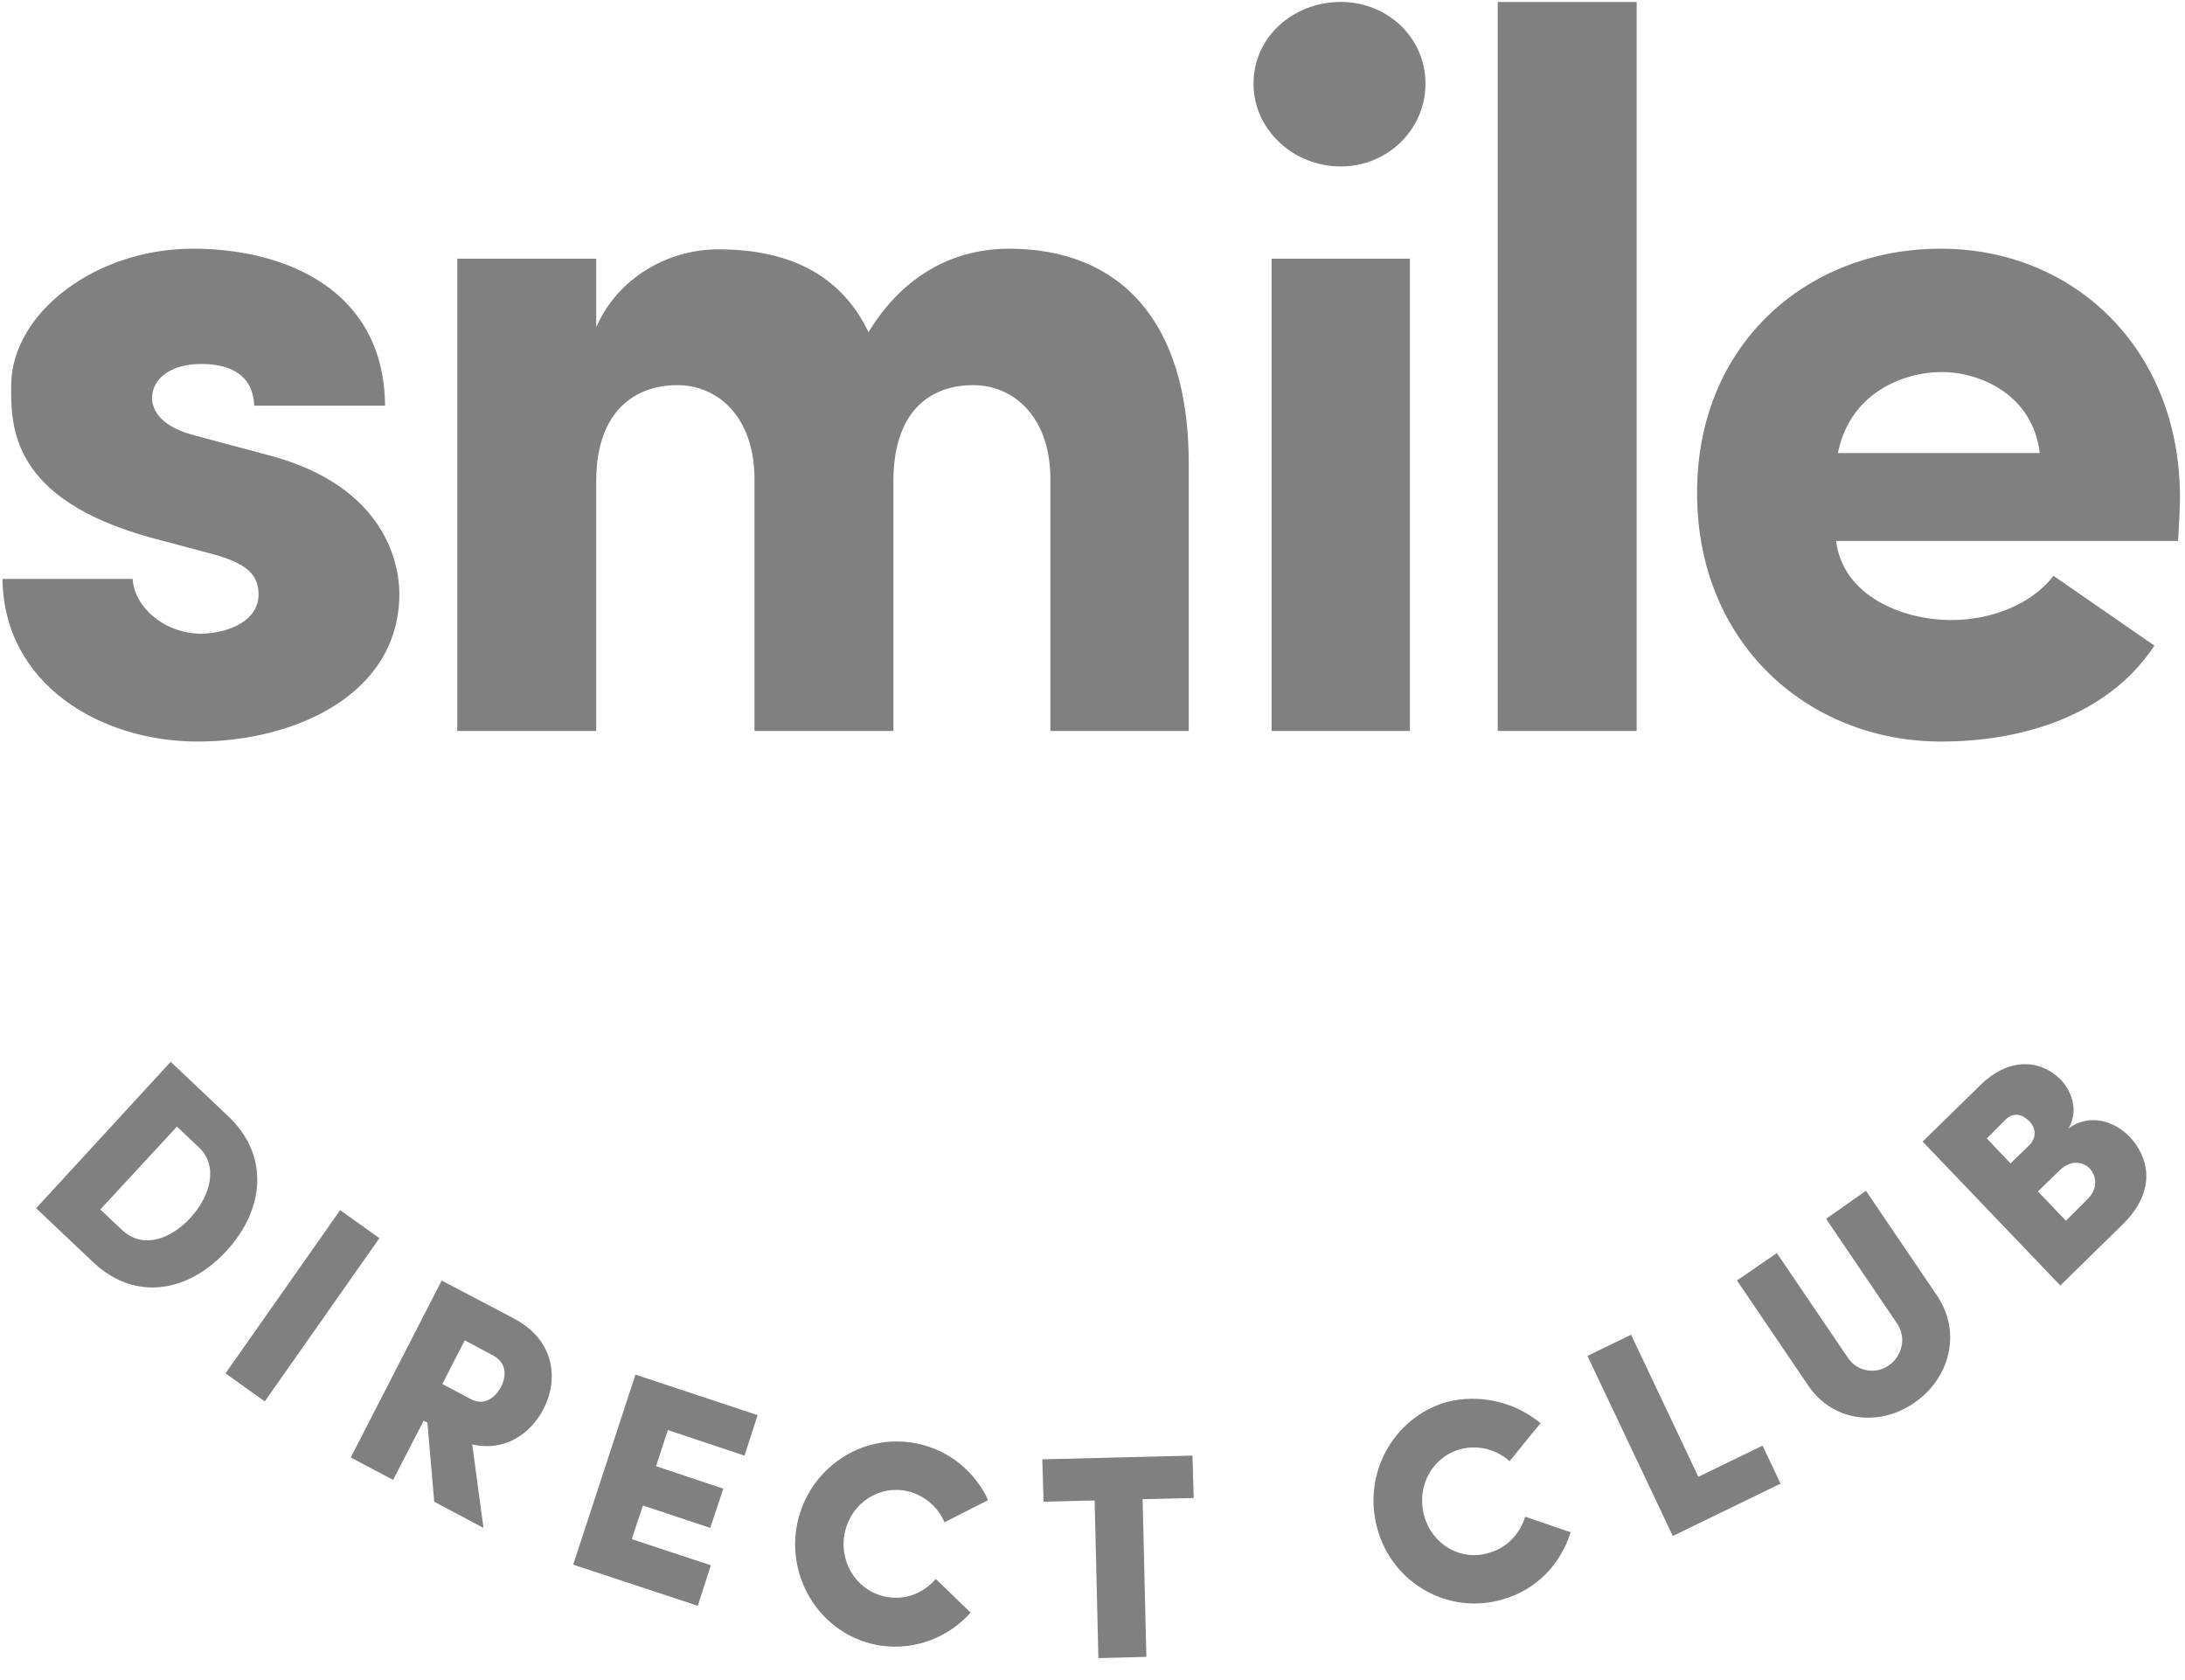
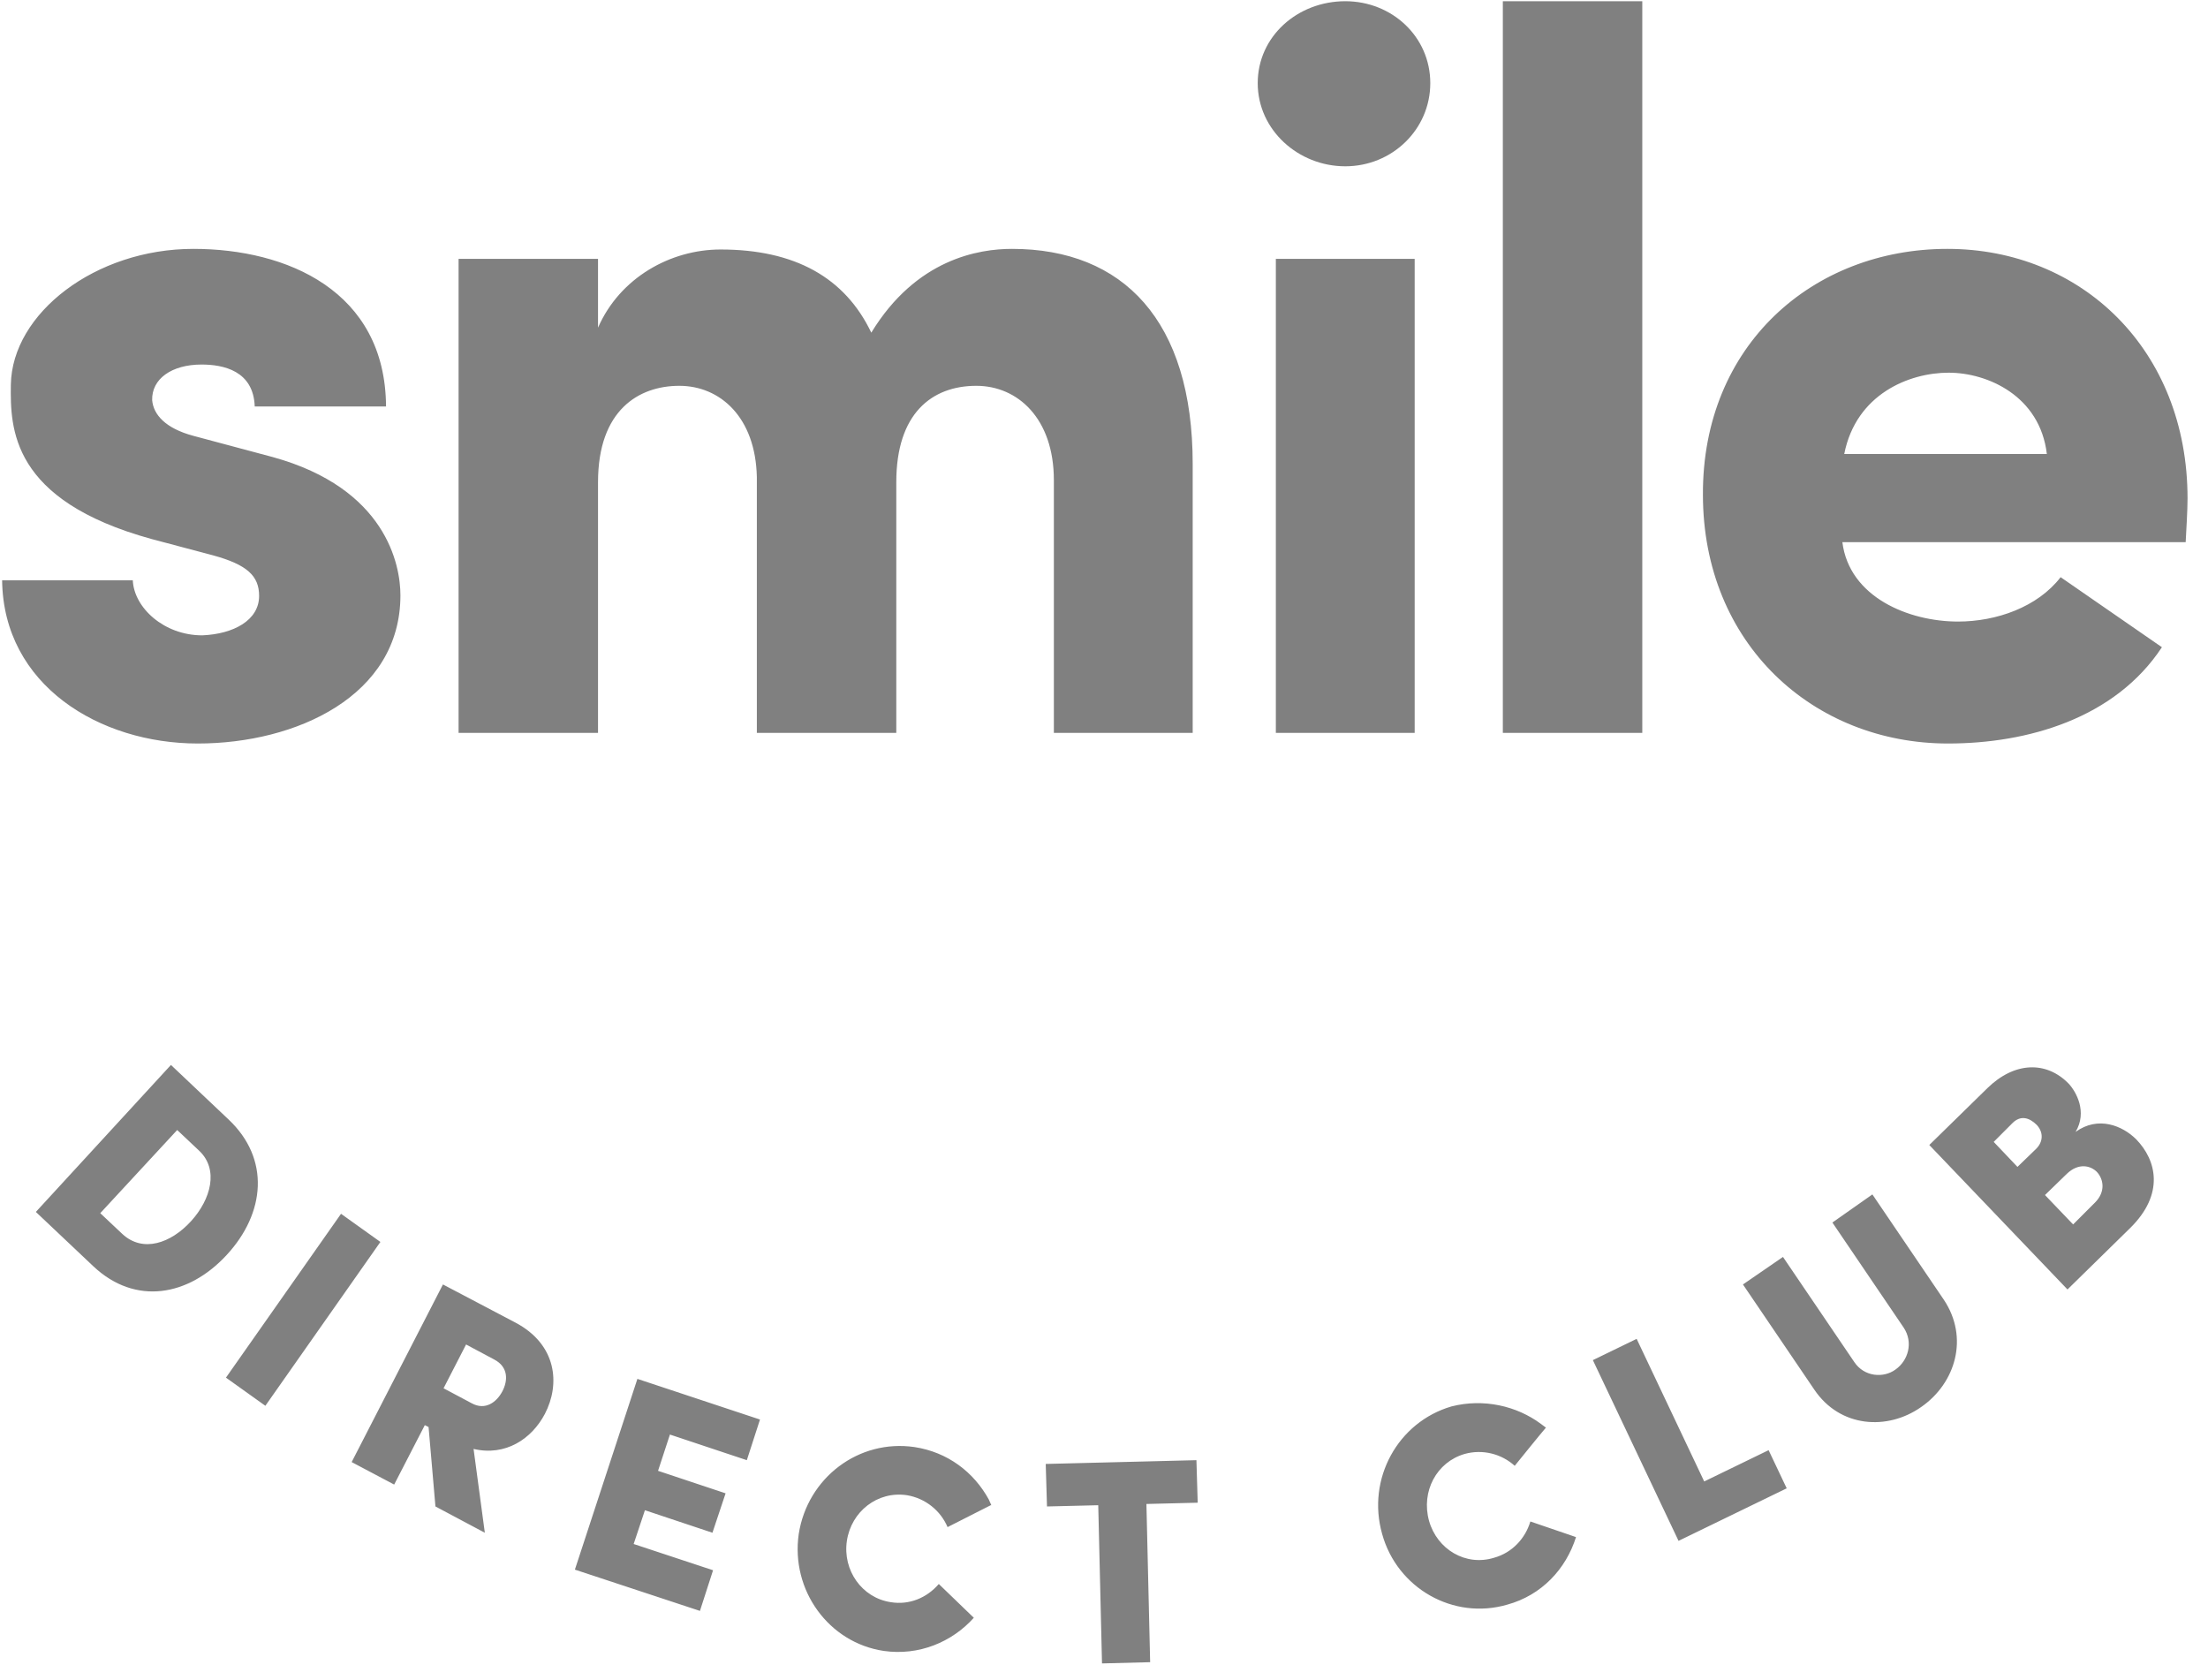
- <svg xmlns="http://www.w3.org/2000/svg" width="100%" height="100%" viewBox="0 0 95 73" version="1.1" xml:space="preserve" style="fill-rule:evenodd;clip-rule:evenodd;stroke-linejoin:round;stroke-miterlimit:2;">
+ <svg xmlns="http://www.w3.org/2000/svg" width="100%" height="100%" viewBox="0 0 71 54" version="1.1" xml:space="preserve" style="fill-rule:evenodd;clip-rule:evenodd;stroke-linejoin:round;stroke-miterlimit:2;">
  <g id="Smile-direct-club">
-     <path d="M8.397,10.811c4.036,0 8.316,1.815 8.343,6.827l-5.688,-0c-0.055,-1.544 -1.355,-1.815 -2.303,-1.815c-1.3,-0 -2.167,0.623 -2.14,1.544c0.054,0.623 0.569,1.219 1.788,1.544l3.44,0.921c4.903,1.354 5.526,4.659 5.526,5.986c0,4.361 -4.524,6.42 -8.776,6.42c-4.253,0 -8.425,-2.519 -8.479,-7.07l5.661,0c0.055,1.192 1.355,2.384 3.007,2.384c1.355,-0.054 2.465,-0.65 2.465,-1.707c0,-0.867 -0.515,-1.354 -2.004,-1.76l-2.655,-0.705c-6.095,-1.679 -6.122,-4.794 -6.095,-6.69c0.054,-3.089 3.657,-5.879 7.91,-5.879Zm75.982,0c5.797,0 10.402,4.362 10.402,10.809c-0,0.541 -0.054,1.354 -0.082,1.896l-14.871,-0c0.298,2.383 2.871,3.44 5.011,3.44c1.653,-0 3.441,-0.623 4.443,-1.923l4.388,3.033c-2.032,3.089 -5.824,4.172 -9.264,4.172c-5.824,0 -10.619,-4.307 -10.619,-10.781c-0.027,-6.474 4.768,-10.646 10.592,-10.646Zm-40.524,0c4.822,0 7.829,3.116 7.829,9.319l-0,11.648l-6.014,-0l0,-10.944c0,-2.682 -1.571,-4.09 -3.359,-4.09c-1.923,-0 -3.467,1.192 -3.467,4.171l-0,10.863l-6.041,-0l0,-11.079c-0.054,-2.601 -1.598,-3.955 -3.359,-3.955c-1.76,-0 -3.521,1.056 -3.521,4.171l-0,10.863l-6.041,-0l0,-20.533l6.041,-0l-0,2.98c0.948,-2.168 3.142,-3.386 5.309,-3.386c3.224,-0 5.391,1.218 6.528,3.602c1.951,-3.196 4.659,-3.63 6.095,-3.63Zm17.445,0.434l-0,20.533l-6.014,-0l0,-20.533l6.014,-0Zm9.86,-11.16l-0,31.693l-6.041,-0l0,-31.693l6.041,-0Zm13.273,16.09c-1.706,-0 -4.009,0.921 -4.524,3.521l8.777,0c-0.298,-2.519 -2.573,-3.521 -4.253,-3.521Zm-26.14,-16.09c2.032,-0 3.684,1.544 3.684,3.548c0,2.005 -1.652,3.603 -3.684,3.603c-2.032,-0 -3.792,-1.571 -3.792,-3.603c-0,-2.032 1.733,-3.548 3.792,-3.548Z" style="fill:#808080;" />
-     <path d="M51.846,63.281l0.054,1.842l-2.221,0.054l0.163,6.853l-2.086,0.055l-0.163,-6.854l-2.221,0.054l-0.054,-1.842l6.528,-0.162Zm-12.217,-0.569c1.436,0.217 2.574,1.084 3.224,2.275l0.108,0.244l-0.027,0c-0.271,0.136 -1.869,0.948 -1.869,0.948c-0.298,-0.704 -0.948,-1.246 -1.761,-1.381c-1.273,-0.19 -2.41,0.704 -2.6,1.977c-0.19,1.273 0.65,2.465 1.896,2.655c0.813,0.135 1.571,-0.19 2.086,-0.786l1.517,1.463c-0.948,1.057 -2.384,1.652 -3.901,1.436c-2.384,-0.352 -4.036,-2.628 -3.684,-5.066c0.379,-2.438 2.601,-4.117 5.011,-3.765Zm-12,-2.953l5.31,1.761l-0.569,1.761l-3.332,-1.111l-0.515,1.571l2.926,0.976l-0.569,1.706l-2.926,-0.975l-0.487,1.463l3.44,1.137l-0.569,1.761l-5.417,-1.788l2.708,-8.262Zm39.143,1.951l0.216,0.162l-0.027,0.027c-0.189,0.217 -1.327,1.626 -1.327,1.626c-0.569,-0.515 -1.382,-0.732 -2.167,-0.515c-1.219,0.352 -1.896,1.625 -1.544,2.898c0.352,1.247 1.598,1.978 2.817,1.599c0.786,-0.217 1.354,-0.84 1.571,-1.571l1.978,0.677c-0.434,1.381 -1.49,2.519 -2.98,2.925c-2.33,0.677 -4.768,-0.704 -5.418,-3.061c-0.677,-2.383 0.677,-4.848 3.007,-5.526c1.382,-0.352 2.817,-0.027 3.874,0.759Zm4.144,-3.684l2.926,6.176l2.79,-1.354l0.785,1.652l-4.686,2.275l-3.711,-7.828l1.896,-0.921Zm-51.711,-2.357l3.142,1.653c1.788,0.948 1.951,2.654 1.273,3.954c-0.568,1.084 -1.706,1.842 -3.088,1.517l0.488,3.63l-2.14,-1.138l-0.298,-3.44l-0.163,-0.081l-1.327,2.573l-1.842,-0.975l3.955,-7.693Zm61.923,-3.9l3.088,4.55c1.111,1.653 0.515,3.63 -0.975,4.659c-1.463,1.03 -3.521,0.894 -4.632,-0.758l-3.088,-4.551l1.734,-1.192l3.088,4.551c0.433,0.65 1.273,0.704 1.788,0.325c0.541,-0.379 0.785,-1.165 0.352,-1.815l-3.088,-4.551l1.733,-1.218Zm-60.921,6.501l-0.975,1.896l1.219,0.65c0.596,0.325 1.084,-0.054 1.327,-0.515c0.244,-0.46 0.271,-1.056 -0.352,-1.381l-1.219,-0.65Zm-5.417,-5.662l1.706,1.219l-4.984,7.097l-1.707,-1.219l4.985,-7.097Zm-7.368,-6.447l2.492,2.357c1.815,1.707 1.598,4.063 -0.081,5.878c-1.653,1.788 -3.955,2.194 -5.77,0.488l-2.492,-2.357l5.851,-6.366Zm82.212,0.813c0.325,0.352 0.813,1.219 0.298,2.086c0.975,-0.705 2.032,-0.271 2.627,0.325c0.867,0.894 1.247,2.356 -0.27,3.846l-2.709,2.655l-5.987,-6.257l2.52,-2.465c1.164,-1.138 2.546,-1.192 3.521,-0.19Zm-81.941,2.004l-3.332,3.603l0.948,0.894c0.894,0.84 2.113,0.406 2.98,-0.542c0.866,-0.948 1.218,-2.248 0.352,-3.061l-0.948,-0.894Zm81.86,1.897l-0.948,0.921l1.219,1.273l0.948,-0.948c0.46,-0.461 0.379,-1.003 0.081,-1.328c-0.271,-0.271 -0.786,-0.406 -1.3,0.082Zm-2.357,-2.195l-0.813,0.813l1.03,1.084l0.812,-0.786c0.298,-0.298 0.325,-0.704 0.027,-1.029c-0.325,-0.325 -0.704,-0.434 -1.056,-0.082Z" style="fill:#808080;" />
+     <path d="M6.22,8.002c2.996,-0 6.173,1.347 6.193,5.067l-4.222,-0c-0.04,-1.147 -1.005,-1.348 -1.709,-1.348c-0.965,0 -1.609,0.463 -1.589,1.147c0.041,0.462 0.423,0.904 1.327,1.146l2.554,0.683c3.639,1.006 4.102,3.459 4.102,4.444c-0,3.237 -3.358,4.765 -6.515,4.765c-3.157,0 -6.253,-1.87 -6.293,-5.248l4.202,0c0.04,0.885 1.005,1.77 2.232,1.77c1.005,-0.04 1.83,-0.483 1.83,-1.267c-0,-0.643 -0.382,-1.005 -1.488,-1.307l-1.971,-0.523c-4.524,-1.246 -4.544,-3.559 -4.524,-4.966c0.04,-2.292 2.715,-4.363 5.871,-4.363Zm56.401,-0c4.303,-0 7.721,3.237 7.721,8.022c0,0.402 -0.04,1.006 -0.06,1.408l-11.039,-0c0.221,1.769 2.131,2.553 3.72,2.553c1.227,0 2.554,-0.462 3.298,-1.427l3.257,2.252c-1.509,2.292 -4.323,3.096 -6.877,3.096c-4.323,0 -7.882,-3.197 -7.882,-8.002c-0.02,-4.806 3.539,-7.902 7.862,-7.902Zm-30.08,-0c3.579,-0 5.811,2.312 5.811,6.916l-0,8.647l-4.464,-0l-0,-8.124c-0,-1.99 -1.166,-3.036 -2.493,-3.036c-1.428,0 -2.574,0.885 -2.574,3.097l-0,8.063l-4.484,-0l0,-8.224c-0.04,-1.931 -1.186,-2.936 -2.493,-2.936c-1.307,0 -2.614,0.784 -2.614,3.097l-0,8.063l-4.484,-0l-0,-15.242l4.484,0l-0,2.212c0.704,-1.608 2.332,-2.513 3.941,-2.513c2.392,-0 4.001,0.905 4.846,2.674c1.447,-2.373 3.458,-2.694 4.524,-2.694Zm12.949,0.321l-0,15.242l-4.464,-0l-0,-15.242l4.464,0Zm7.319,-8.284l-0,23.526l-4.484,-0l-0,-23.526l4.484,0Zm9.852,11.944c-1.266,-0 -2.976,0.683 -3.358,2.614l6.515,-0c-0.221,-1.87 -1.91,-2.614 -3.157,-2.614Zm-19.403,-11.944c1.508,0 2.734,1.146 2.734,2.634c0,1.488 -1.226,2.674 -2.734,2.674c-1.508,0 -2.815,-1.166 -2.815,-2.674c-0,-1.508 1.287,-2.634 2.815,-2.634Z" style="fill:#808080;" />
+     <path d="M38.472,46.949l0.041,1.367l-1.649,0.041l0.12,5.087l-1.548,0.04l-0.121,-5.087l-1.648,0.04l-0.041,-1.367l4.846,-0.121Zm-9.068,-0.422c1.066,0.161 1.91,0.804 2.393,1.689l0.08,0.181l-0.02,-0c-0.201,0.1 -1.387,0.704 -1.387,0.704c-0.222,-0.523 -0.704,-0.925 -1.307,-1.026c-0.945,-0.141 -1.79,0.523 -1.931,1.468c-0.14,0.945 0.483,1.83 1.408,1.971c0.603,0.1 1.166,-0.141 1.548,-0.584l1.126,1.086c-0.704,0.784 -1.769,1.227 -2.895,1.066c-1.77,-0.262 -2.996,-1.951 -2.735,-3.76c0.282,-1.81 1.93,-3.056 3.72,-2.795Zm-8.908,-2.192l3.942,1.307l-0.423,1.307l-2.473,-0.824l-0.382,1.166l2.172,0.724l-0.423,1.267l-2.171,-0.724l-0.362,1.086l2.553,0.844l-0.422,1.307l-4.021,-1.327l2.01,-6.133Zm29.055,1.448l0.161,0.121l-0.02,0.02c-0.141,0.161 -0.985,1.206 -0.985,1.206c-0.422,-0.382 -1.026,-0.543 -1.609,-0.382c-0.905,0.262 -1.407,1.207 -1.146,2.152c0.262,0.925 1.187,1.467 2.091,1.186c0.583,-0.161 1.006,-0.623 1.167,-1.166l1.468,0.502c-0.322,1.026 -1.106,1.87 -2.212,2.172c-1.73,0.503 -3.539,-0.523 -4.022,-2.272c-0.503,-1.77 0.503,-3.599 2.232,-4.102c1.026,-0.261 2.091,-0.02 2.875,0.563Zm3.077,-2.735l2.172,4.585l2.071,-1.006l0.582,1.227l-3.478,1.689l-2.755,-5.811l1.408,-0.684Zm-38.385,-1.749l2.333,1.227c1.327,0.703 1.447,1.97 0.945,2.935c-0.423,0.805 -1.267,1.368 -2.293,1.126l0.362,2.695l-1.588,-0.845l-0.221,-2.554l-0.121,-0.06l-0.985,1.91l-1.367,-0.723l2.935,-5.711Zm45.965,-2.895l2.292,3.378c0.825,1.226 0.382,2.694 -0.724,3.458c-1.086,0.764 -2.613,0.664 -3.438,-0.563l-2.292,-3.378l1.287,-0.885l2.292,3.378c0.322,0.483 0.945,0.523 1.327,0.242c0.402,-0.282 0.583,-0.865 0.262,-1.348l-2.292,-3.378l1.286,-0.904Zm-45.221,4.825l-0.724,1.408l0.905,0.482c0.442,0.242 0.804,-0.04 0.985,-0.382c0.181,-0.341 0.201,-0.784 -0.261,-1.025l-0.905,-0.483Zm-4.021,-4.202l1.266,0.905l-3.699,5.268l-1.267,-0.905l3.7,-5.268Zm-5.469,-4.786l1.849,1.75c1.348,1.267 1.187,3.016 -0.06,4.363c-1.226,1.327 -2.936,1.629 -4.283,0.362l-1.85,-1.749l4.344,-4.726Zm61.025,0.604c0.241,0.261 0.603,0.905 0.221,1.548c0.724,-0.523 1.508,-0.201 1.95,0.241c0.644,0.664 0.926,1.75 -0.2,2.855l-2.011,1.971l-4.444,-4.645l1.87,-1.83c0.864,-0.844 1.89,-0.884 2.614,-0.14Zm-60.824,1.488l-2.474,2.674l0.704,0.663c0.664,0.624 1.569,0.302 2.212,-0.402c0.643,-0.704 0.905,-1.669 0.261,-2.272l-0.703,-0.663Zm60.764,1.407l-0.704,0.684l0.905,0.945l0.704,-0.704c0.341,-0.342 0.281,-0.744 0.06,-0.985c-0.201,-0.201 -0.584,-0.302 -0.965,0.06Zm-1.75,-1.629l-0.603,0.604l0.764,0.804l0.603,-0.583c0.221,-0.221 0.241,-0.523 0.02,-0.764c-0.241,-0.242 -0.523,-0.322 -0.784,-0.061Z" style="fill:#808080;" />
  </g>
</svg>
